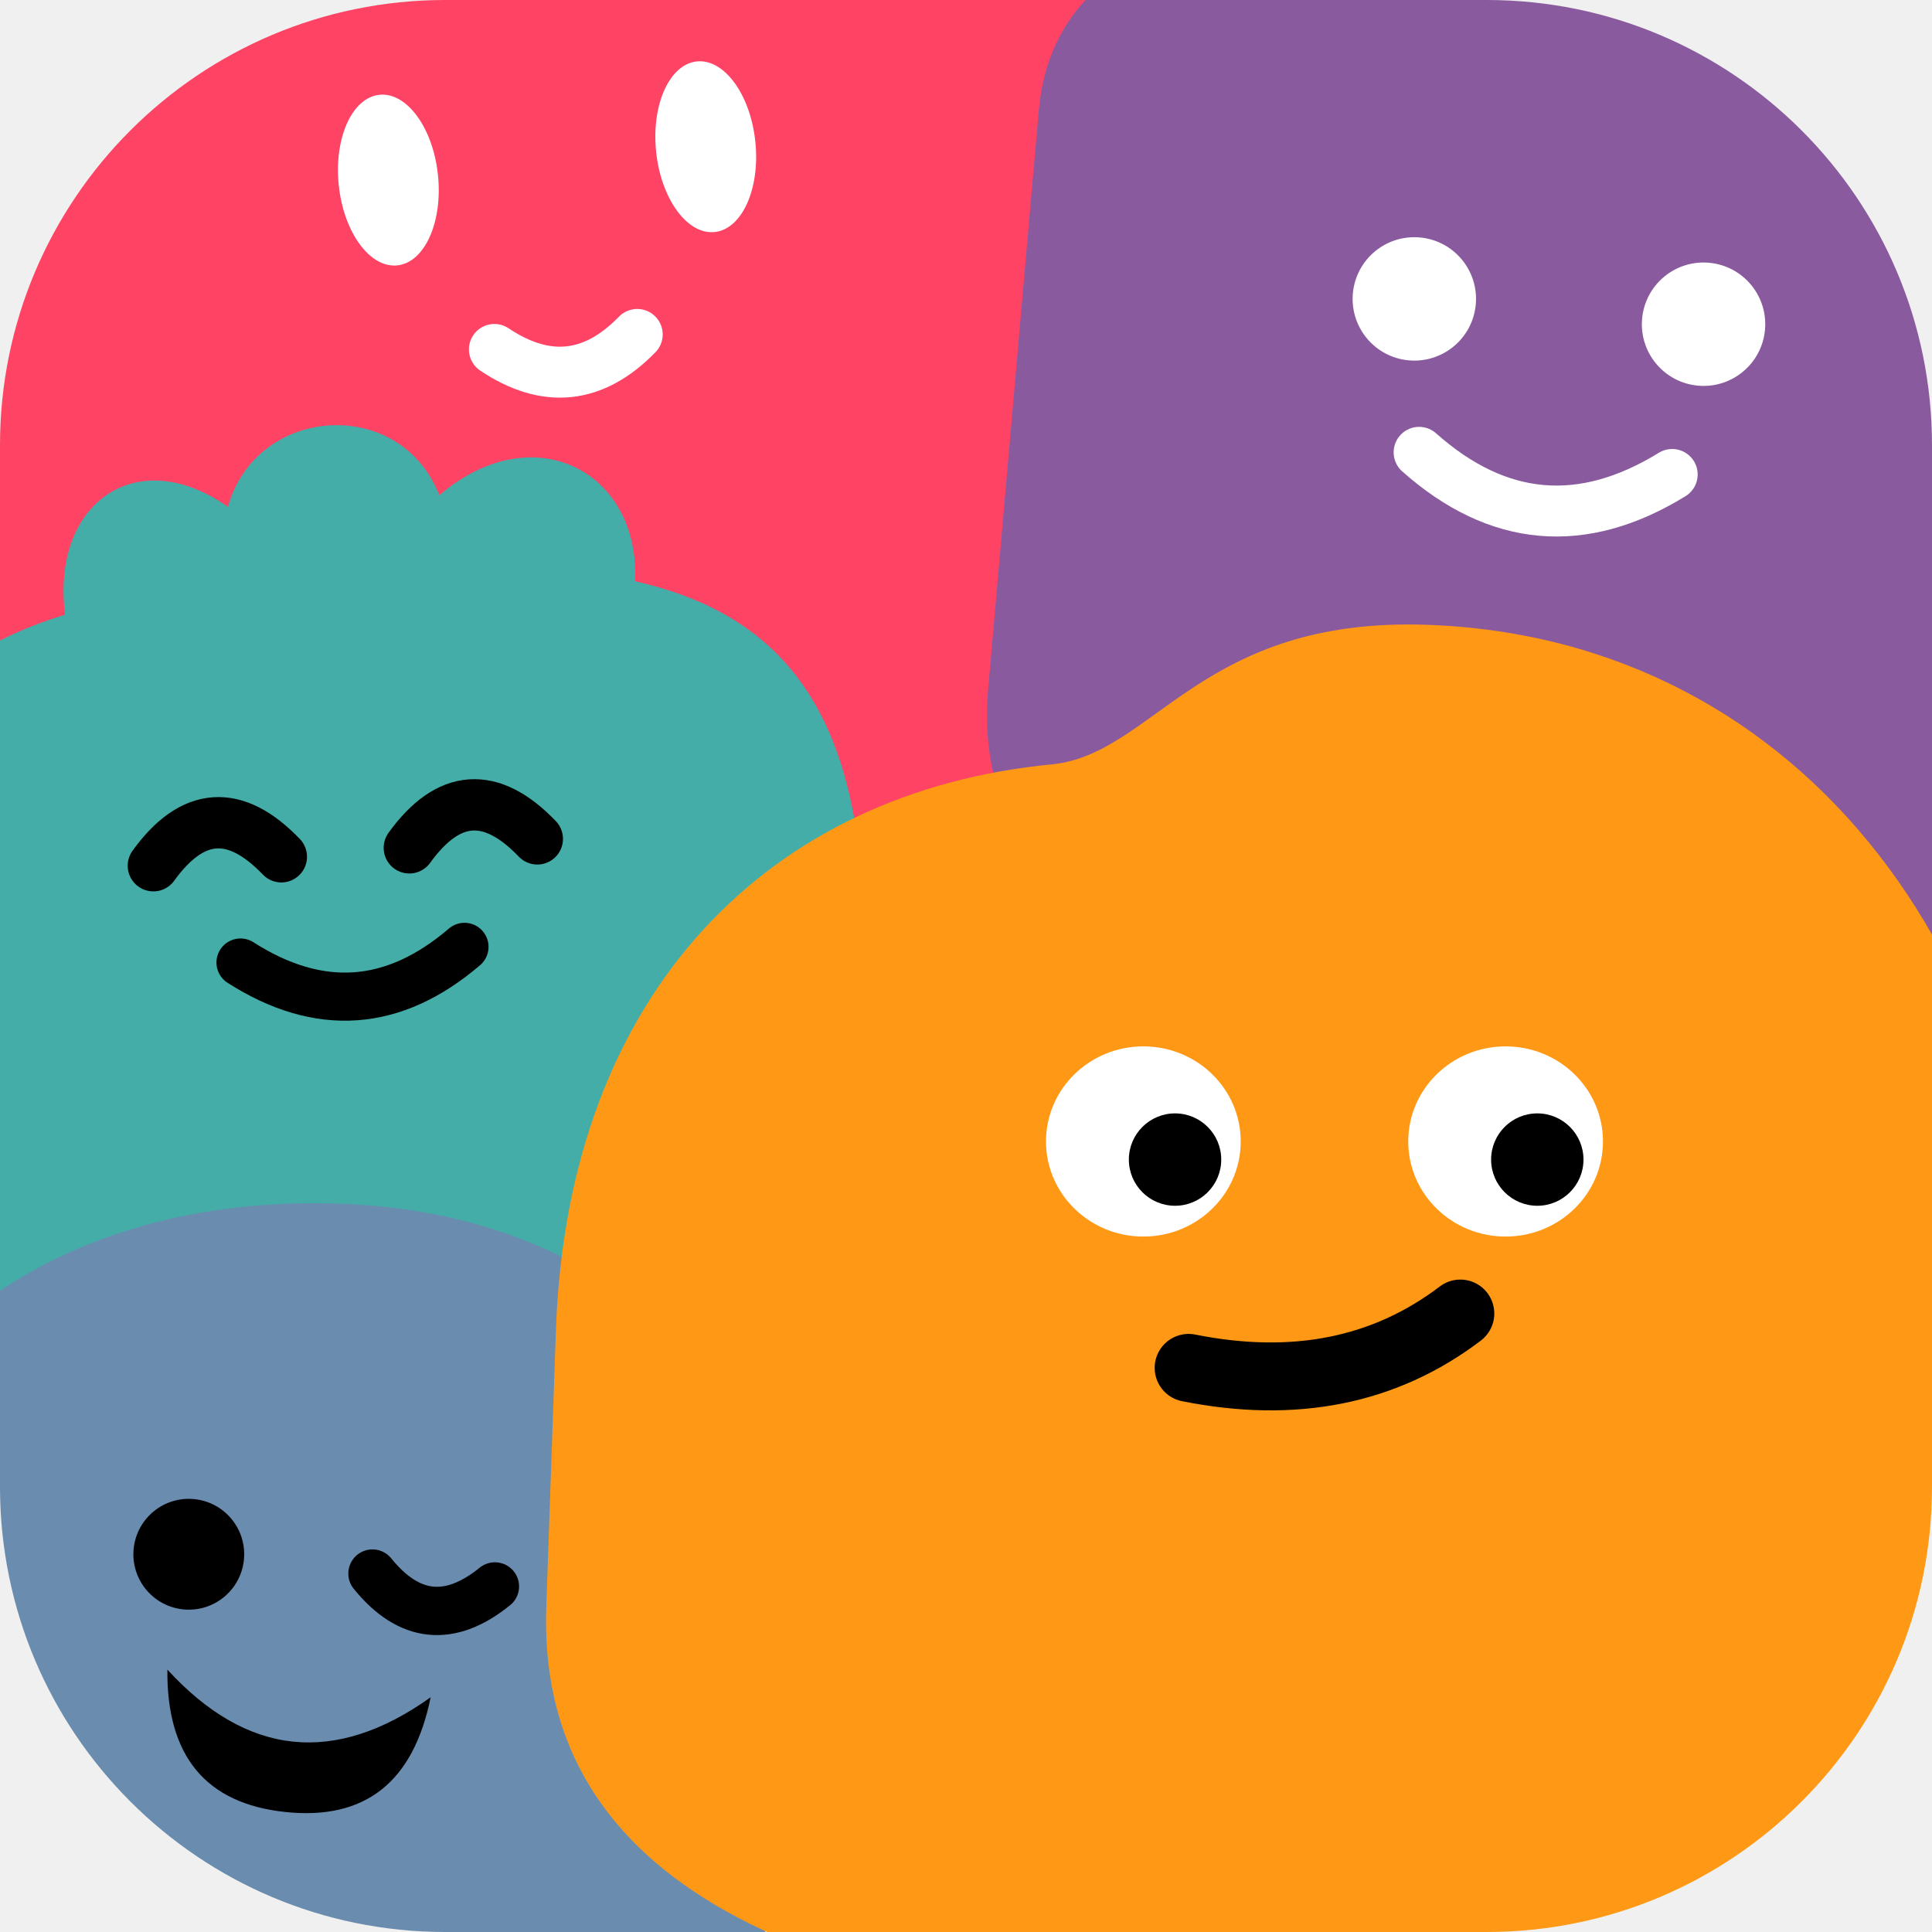
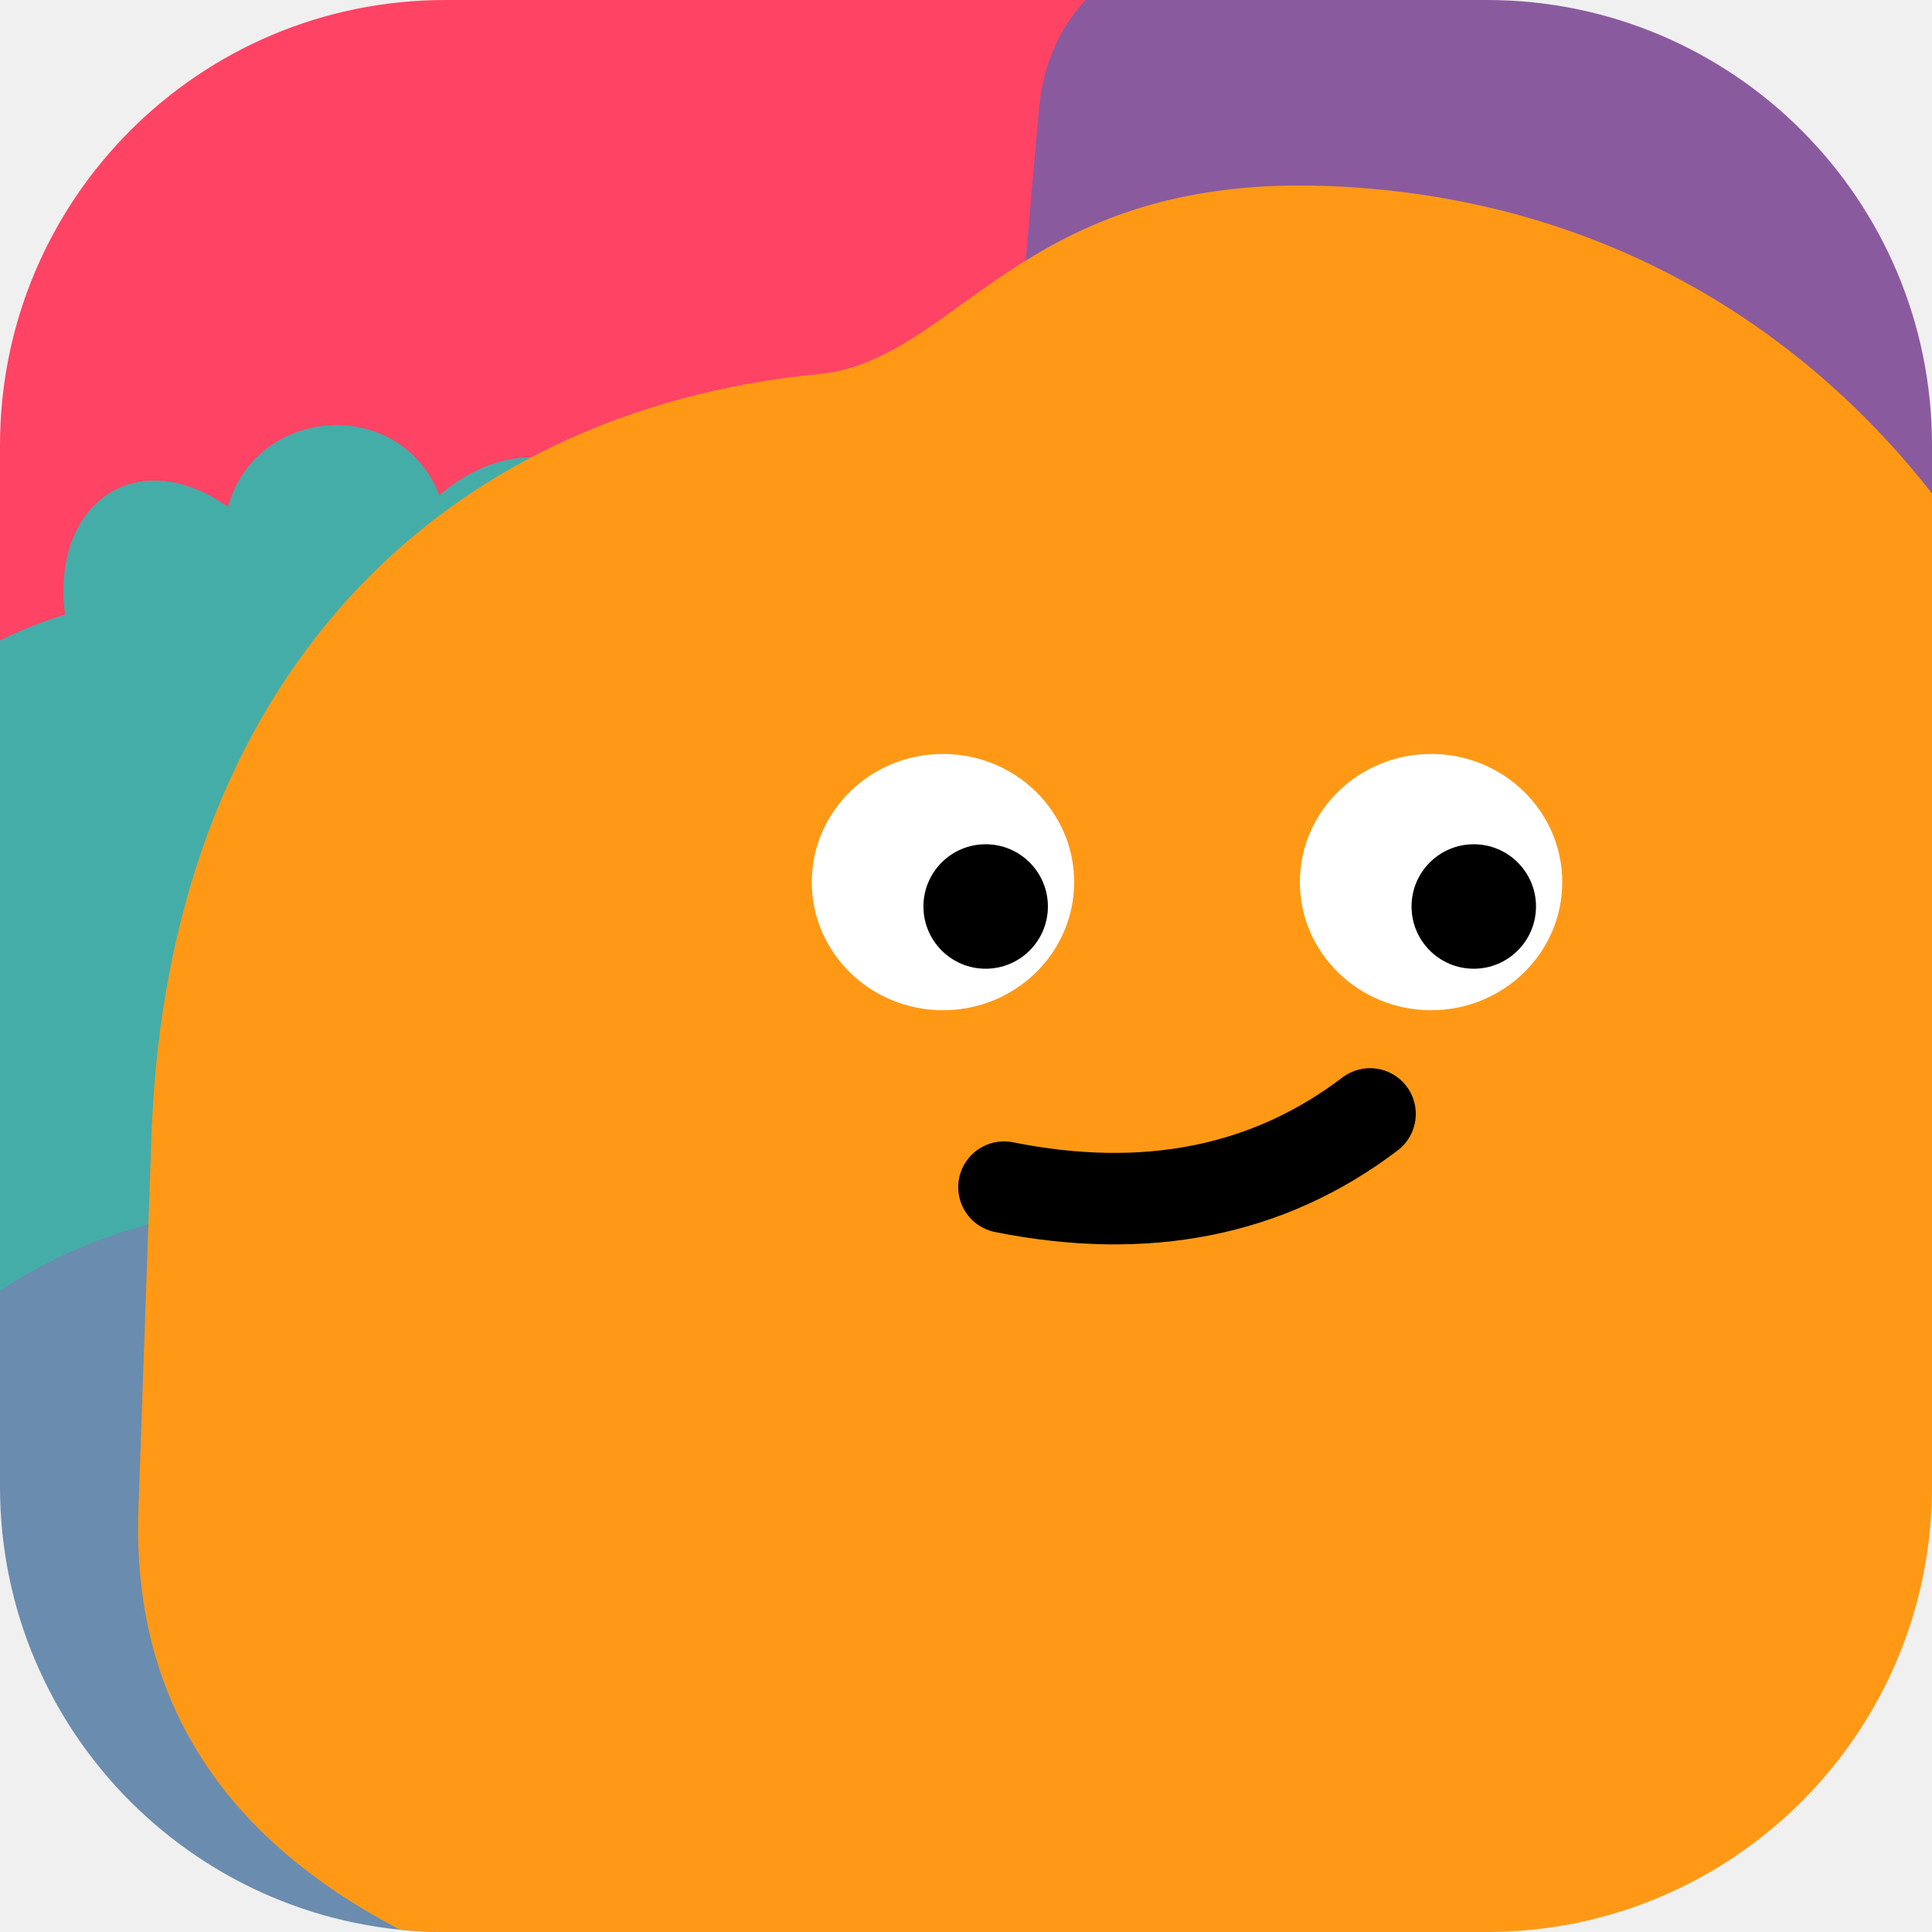
- <svg xmlns="http://www.w3.org/2000/svg" viewBox="0 0 1024 1024" fill="none">
-   <g clip-path="url(#clip0_45_110)">
-     <path d="M-26.6 311.221L-39.86 185.057C-55.993 31.557 22.376 -72.348 148.875 -102.651C194.472 -113.822 206.766 -178.893 309.8 -189.722C482.225 -207.845 613.345 -72.809 633.015 114.335L646.275 240.499C658.431 356.149 559.924 430.282 328.623 454.592C97.323 478.903 -14.444 426.871 -26.6 311.221Z" fill="#FE4365" />
-     <path d="M210.59 140.663C225.106 139.137 234.746 117.66 232.122 92.691C229.498 67.723 215.603 48.719 201.086 50.245C186.57 51.771 176.93 73.249 179.554 98.217C182.178 123.185 196.073 142.189 210.59 140.663Z" fill="white" />
-     <path d="M378.808 122.982C393.325 121.457 402.965 99.979 400.341 75.011C397.717 50.043 383.822 31.039 369.305 32.565C354.789 34.09 345.148 55.568 347.773 80.536C350.397 105.504 364.292 124.508 378.808 122.982Z" fill="white" />
-     <path d="M262.043 185.215C289.486 203.59 314.719 200.938 337.742 177.259" stroke="white" stroke-width="27" stroke-linecap="round" />
-     <path d="M523.747 365.154L550.571 58.559C556.271 -6.592 611.194 -38.474 678.261 -32.606L1015.52 -3.1C1082.58 2.768 1131.14 43.702 1125.44 108.854L1098.61 415.448C1089.89 515.091 998.635 565.034 797.433 547.431C596.23 529.828 515.03 464.797 523.747 365.154Z" fill="#8A5A9E" />
-     <path d="M746.769 191.001C764.761 192.575 780.621 179.267 782.195 161.276C783.769 143.285 770.461 127.424 752.469 125.85C734.478 124.276 718.618 137.585 717.044 155.576C715.47 173.567 728.778 189.427 746.769 191.001Z" fill="white" />
-     <path d="M900.067 204.413C918.058 205.987 933.918 192.679 935.492 174.688C937.066 156.697 923.758 140.836 905.767 139.262C887.776 137.688 871.915 150.997 870.341 168.988C868.767 186.979 882.076 202.839 900.067 204.413Z" fill="white" />
-     <path d="M752.159 239.745C793.965 276.871 838.677 280.783 886.294 251.48" stroke="white" stroke-width="27" stroke-linecap="round" />
-     <path d="M-78.815 606.38L-85.93 504.628C-93.046 402.877 -38.944 347.969 34.488 325.793C26.946 266.675 72.414 234.525 120.811 268.632C135.789 214.756 212.103 209.42 232.856 262.501C282.7 219.82 339.34 249.943 336.588 308.076C405.845 323.683 449.748 366.625 456.744 466.681L463.86 568.432C470.382 661.705 389.146 718.51 202.602 731.554C16.058 744.599 -72.293 699.652 -78.815 606.38Z" fill="#45ADA8" />
-     <path d="M81.284 458.853C101.998 430.138 124.609 428.557 149.118 454.109M216.952 449.366C237.666 420.651 260.278 419.07 284.787 444.622" stroke="black" stroke-width="27.2" stroke-linecap="round" />
-     <path d="M127.475 510.156C169.1 536.783 208.67 534.016 246.185 501.854" stroke="black" stroke-width="25.5" stroke-linecap="round" />
-     <path d="M-109.988 949.35L-99.756 851.999C-85.772 718.952 24.715 635.419 172.106 637.787C331.026 639.726 436.163 747.563 419.451 906.57L409.219 1003.92C399.839 1093.16 313.597 1133.31 135.12 1114.55C-43.357 1095.79 -119.367 1038.59 -109.988 949.35Z" fill="#6A8CAF" />
-     <path d="M96.993 852.993C113.123 854.688 127.573 842.987 129.268 826.857C130.963 810.728 119.262 796.278 103.132 794.582C87.003 792.887 72.553 804.588 70.857 820.718C69.162 836.848 80.864 851.298 96.993 852.993Z" fill="black" />
-     <path d="M197.414 834.02C216.774 857.927 238.407 860.201 262.315 840.841" stroke="black" stroke-width="25.6" stroke-linecap="round" />
-     <path d="M88.715 884.932C130.907 930.924 177.419 935.813 228.252 899.598C219.15 944.573 193.506 964.844 151.321 960.41C109.135 955.977 88.267 930.817 88.715 884.932Z" fill="black" />
-     <path d="M289.536 851.737L294.666 704.827C300.908 526.086 407.593 419.494 557.636 405.122C611.76 399.657 636.361 326.972 756.338 331.161C957.116 338.173 1085.8 514.271 1078.19 732.188L1073.06 879.099C1068.36 1013.77 943.365 1082.95 674.03 1073.54C404.694 1064.14 284.833 986.405 289.536 851.737Z" fill="#FF9915" />
-     <path d="M606 655.4C634.498 655.4 657.6 632.835 657.6 605C657.6 577.165 634.498 554.6 606 554.6C577.502 554.6 554.4 577.165 554.4 605C554.4 632.835 577.502 655.4 606 655.4Z" fill="white" />
-     <path d="M622.8 639.08C636.32 639.08 647.28 628.12 647.28 614.6C647.28 601.08 636.32 590.12 622.8 590.12C609.28 590.12 598.32 601.08 598.32 614.6C598.32 628.12 609.28 639.08 622.8 639.08Z" fill="black" />
-     <path d="M798 655.4C826.498 655.4 849.6 632.835 849.6 605C849.6 577.165 826.498 554.6 798 554.6C769.502 554.6 746.4 577.165 746.4 605C746.4 632.835 769.502 655.4 798 655.4Z" fill="white" />
-     <path d="M814.8 639.08C828.32 639.08 839.28 628.12 839.28 614.6C839.28 601.08 828.32 590.12 814.8 590.12C801.28 590.12 790.32 601.08 790.32 614.6C790.32 628.12 801.28 639.08 814.8 639.08Z" fill="black" />
-     <path d="M630 725C686 736.2 734 726.6 774 696.2" stroke="black" stroke-width="36" stroke-linecap="round" />
+ <svg xmlns="http://www.w3.org/2000/svg" viewBox="0 0 1024 1024" fill="none" data-state="default">
+   <g clip-path="url(#alook-logo-clip)">
+     <g data-face="red">
+       <path d="M-26.6 311.221L-39.86 185.057C-55.993 31.557 22.376 -72.348 148.875 -102.651C194.472 -113.822 206.766 -178.893 309.8 -189.722C482.225 -207.845 613.345 -72.809 633.015 114.335L646.275 240.499C658.431 356.149 559.924 430.282 328.623 454.592C97.323 478.903 -14.444 426.871 -26.6 311.221Z" fill="#FE4365" />
+       <g data-part="expression" opacity="0">
+         <path d="M210.59 140.663C225.106 139.137 234.746 117.66 232.122 92.691C229.498 67.723 215.603 48.719 201.086 50.245C186.57 51.771 176.93 73.249 179.554 98.217C182.178 123.185 196.073 142.189 210.59 140.663Z" fill="white" />
+         <path d="M378.808 122.982C393.325 121.457 402.965 99.979 400.341 75.011C397.717 50.043 383.822 31.039 369.305 32.565C354.789 34.09 345.148 55.568 347.773 80.536C350.397 105.504 364.292 124.508 378.808 122.982Z" fill="white" />
+         <path d="M328.063 167.848C333.26 162.502 341.807 162.382 347.153 167.579C352.499 172.777 352.619 181.324 347.421 186.67C334.382 200.08 319.562 208.689 302.962 210.434C286.361 212.178 270.075 206.839 254.533 196.433C248.337 192.284 246.678 183.899 250.826 177.704C254.974 171.509 263.36 169.849 269.555 173.997C281.456 181.966 291.507 184.489 300.139 183.581C308.771 182.674 318.079 178.117 328.063 167.848Z" fill="white" />
+       </g>
+     </g>
+     <g data-face="purple">
+       <path d="M523.747 365.154L550.571 58.559C556.271 -6.592 611.194 -38.474 678.261 -32.606L1015.52 -3.1C1082.58 2.768 1131.14 43.702 1125.44 108.854L1098.61 415.448C1089.89 515.091 998.635 565.034 797.433 547.431C596.23 529.828 515.03 464.797 523.747 365.154Z" fill="#8A5A9E" />
+       <g data-part="expression" opacity="0">
+         <path d="M746.769 191.001C764.76 192.575 780.621 179.267 782.195 161.276C783.769 143.285 770.46 127.424 752.469 125.85C734.478 124.276 718.618 137.585 717.044 155.576C715.47 173.567 728.778 189.427 746.769 191.001Z" fill="white" />
+         <path d="M900.067 204.413C918.058 205.987 933.918 192.679 935.492 174.688C937.066 156.697 923.758 140.836 905.767 139.262C887.776 137.688 871.915 150.997 870.341 168.988C868.767 186.979 882.076 202.839 900.067 204.413Z" fill="white" />
+         <path d="M879.218 239.983C885.568 236.076 893.884 238.055 897.791 244.405C901.699 250.755 899.719 259.07 893.37 262.978C867.707 278.77 841.761 286.237 815.871 283.972C789.981 281.707 765.725 269.847 743.194 249.839C737.62 244.888 737.114 236.355 742.065 230.78C747.016 225.206 755.549 224.7 761.124 229.651C780.399 246.769 799.403 255.428 818.224 257.075C837.045 258.721 857.264 253.493 879.218 239.983Z" fill="white" />
+       </g>
+     </g>
+     <g data-face="teal">
+       <path d="M-78.815 606.38L-85.93 504.628C-93.045 402.877 -38.944 347.969 34.488 325.793C26.946 266.675 72.414 234.525 120.811 268.632C135.789 214.756 212.103 209.42 232.856 262.501C282.701 219.82 339.34 249.943 336.588 308.076C405.846 323.683 449.748 366.625 456.745 466.681L463.86 568.432C470.382 661.705 389.147 718.51 202.602 731.554C16.058 744.599 -72.293 699.652 -78.815 606.38Z" fill="#45ADA8" />
+       <g data-part="expression" opacity="0">
+         <path d="M112.83 422.564C129.98 421.365 145.457 430.644 158.934 444.695C164.133 450.116 163.953 458.725 158.532 463.924C153.111 469.123 144.502 468.944 139.303 463.523C128.271 452.021 120.188 449.315 114.727 449.697C109.266 450.079 101.638 453.884 92.314 466.809C87.92 472.9 79.42 474.276 73.328 469.882C67.237 465.488 65.86 456.988 70.254 450.896C81.644 435.107 95.679 423.763 112.83 422.564ZM248.498 413.077C265.649 411.878 281.126 421.157 294.603 435.208C299.802 440.629 299.621 449.238 294.201 454.437C288.78 459.636 280.171 459.457 274.972 454.036C263.94 442.534 255.857 439.828 250.396 440.21C244.935 440.592 237.307 444.397 227.983 457.322C223.589 463.414 215.088 464.789 208.997 460.395C202.905 456.001 201.529 447.501 205.923 441.409C217.313 425.62 231.348 414.276 248.498 413.077Z" fill="black" />
+         <path d="M237.886 492.175C243.232 487.591 251.282 488.21 255.865 493.556C260.449 498.901 259.83 506.951 254.484 511.535C234.167 528.953 212.389 539.153 189.261 540.77C166.134 542.387 143.149 535.318 120.604 520.896C114.673 517.102 112.94 509.216 116.734 503.285C120.529 497.353 128.415 495.62 134.346 499.415C153.427 511.621 171.04 516.482 187.483 515.332C203.925 514.182 220.69 506.917 237.886 492.175Z" fill="black" />
+       </g>
+     </g>
+     <g data-face="blue">
+       <path d="M-109.988 949.35L-99.756 851.999C-85.772 718.952 24.715 635.419 172.106 637.787C331.026 639.726 436.163 747.563 419.451 906.57L409.219 1003.92C399.839 1093.16 313.597 1133.31 135.12 1114.55C-43.357 1095.79 -119.367 1038.59 -109.988 949.35Z" fill="#6A8CAF" />
+       <g data-part="expression" opacity="0">
+         <path d="M96.993 852.993C113.123 854.688 127.573 842.987 129.268 826.857C130.964 810.728 119.262 796.278 103.133 794.582C87.003 792.887 72.553 804.588 70.858 820.718C69.162 836.848 80.864 851.298 96.993 852.993Z" fill="black" />
+         <path d="M254.259 830.894C259.753 826.445 267.814 827.292 272.263 832.786C276.711 838.28 275.864 846.339 270.371 850.788C256.884 861.71 242.205 868.002 226.821 866.385C211.437 864.768 198.388 855.562 187.467 842.075C183.018 836.581 183.865 828.521 189.359 824.072C194.853 819.623 202.913 820.471 207.361 825.964C215.8 836.385 223.247 840.269 229.497 840.926C235.747 841.582 243.839 839.332 254.259 830.894Z" fill="black" />
+         <path d="M88.715 884.932C130.907 930.924 177.419 935.813 228.252 899.598C219.15 944.573 193.506 964.844 151.321 960.41C109.135 955.977 88.267 930.817 88.715 884.932Z" fill="black" />
+       </g>
+     </g>
+     <g data-face="orange" data-motion-layer="foreground">
+       <path d="M73.374 799.986L80.287 602.034C88.697 361.193 232.448 217.568 434.621 198.202C507.549 190.84 540.698 92.901 702.358 98.546C972.892 107.993 1146.28 345.273 1136.03 638.902L1129.12 836.853C1122.78 1018.31 954.364 1111.52 591.453 1098.85C228.541 1086.18 67.038 981.442 73.374 799.986Z" fill="#FF9915" />
+       <path d="M499.787 535.435C538.186 535.435 569.315 505.031 569.315 467.525C569.315 430.019 538.186 399.614 499.787 399.614C461.388 399.614 430.26 430.019 430.26 467.525C430.26 505.031 461.388 535.435 499.787 535.435Z" fill="white" />
+       <path d="M522.424 513.445C540.641 513.445 555.409 498.677 555.409 480.46C555.409 462.243 540.641 447.475 522.424 447.475C504.207 447.475 489.439 462.243 489.439 480.46C489.439 498.677 504.207 513.445 522.424 513.445Z" fill="black" />
+       <path d="M758.494 535.435C796.893 535.435 828.021 505.031 828.021 467.525C828.021 430.019 796.893 399.614 758.494 399.614C720.095 399.614 688.966 430.019 688.966 467.525C688.966 505.031 720.095 535.435 758.494 535.435Z" fill="white" />
+       <path d="M781.131 513.445C799.348 513.445 814.116 498.677 814.116 480.46C814.116 462.243 799.348 447.475 781.131 447.475C762.914 447.475 748.146 462.243 748.146 480.46C748.146 498.677 762.914 513.445 781.131 513.445Z" fill="black" />
+       <path d="M711.48 571.1C722.145 562.995 737.361 565.07 745.466 575.735C753.571 586.399 751.496 601.615 740.832 609.72C680.61 655.489 608.609 669.247 527.369 652.999C514.235 650.372 505.716 637.594 508.343 624.459C510.971 611.325 523.748 602.806 536.883 605.433C606.555 619.368 663.908 607.255 711.48 571.1Z" fill="black" />
+     </g>
  </g>
  <defs>
-     <clipPath id="clip0_45_110">
+     <clipPath id="alook-logo-clip">
      <rect width="1024" height="1024" rx="236" fill="white" />
    </clipPath>
  </defs>
</svg>
